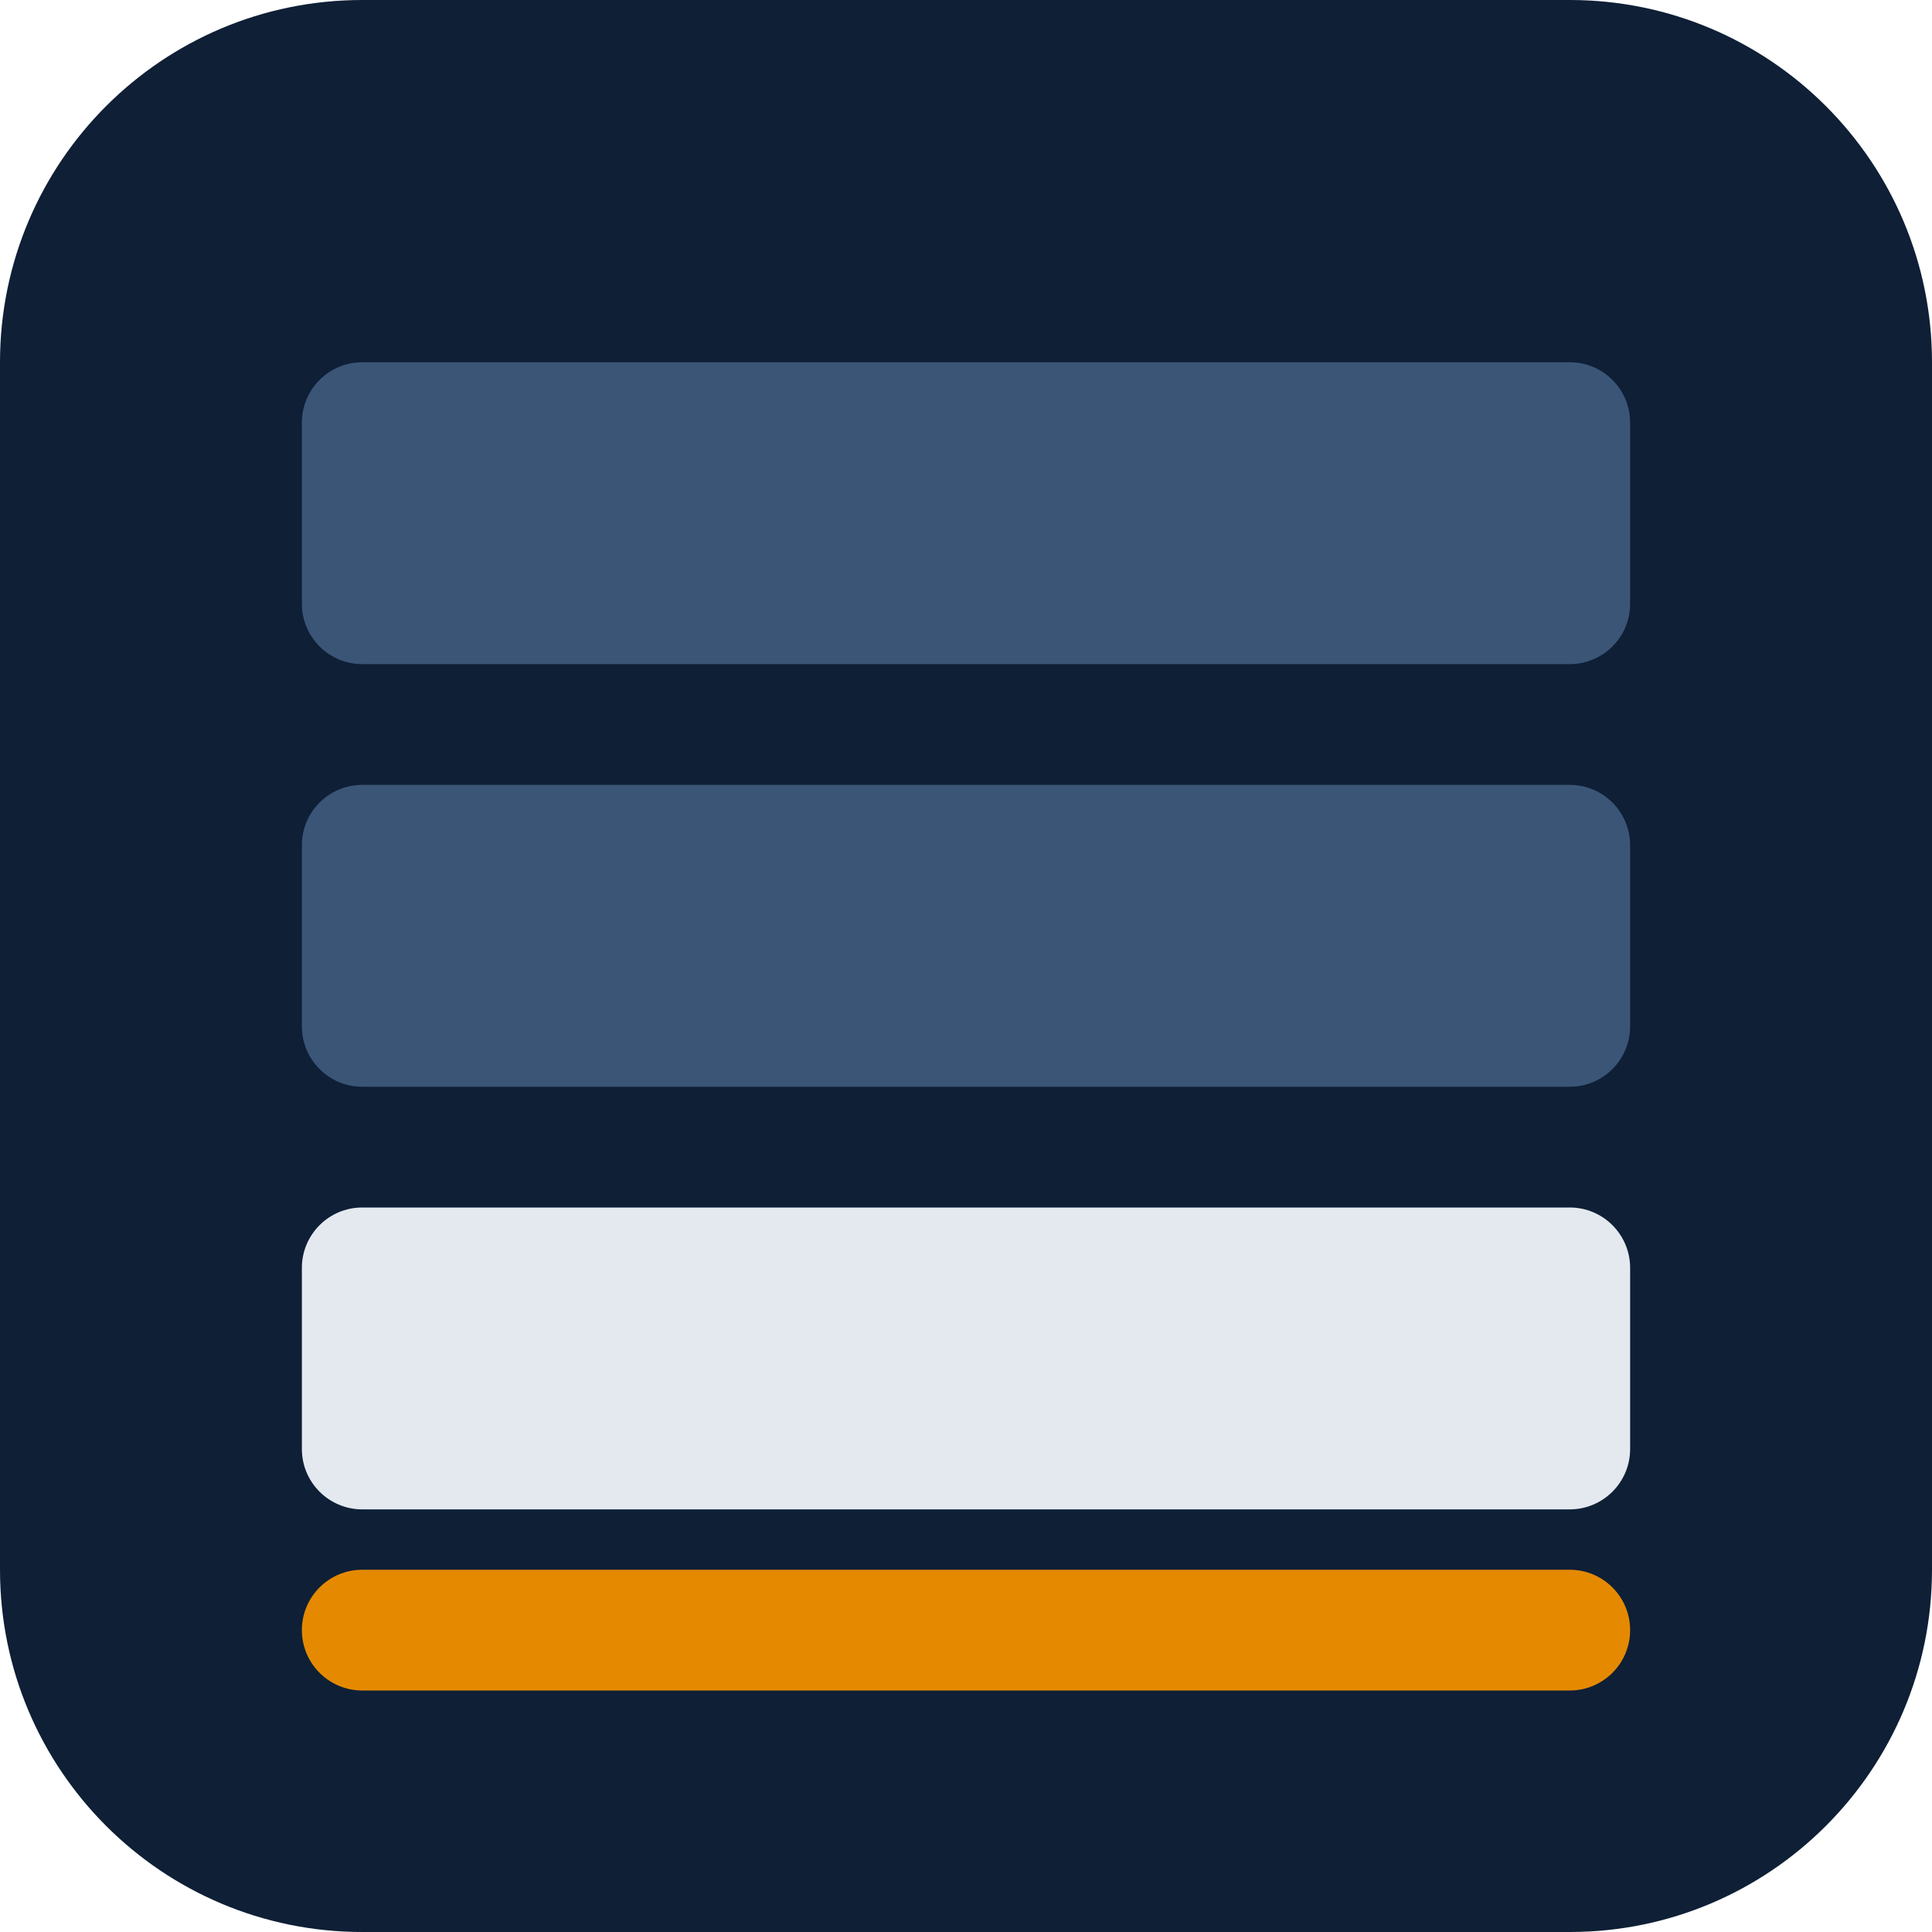
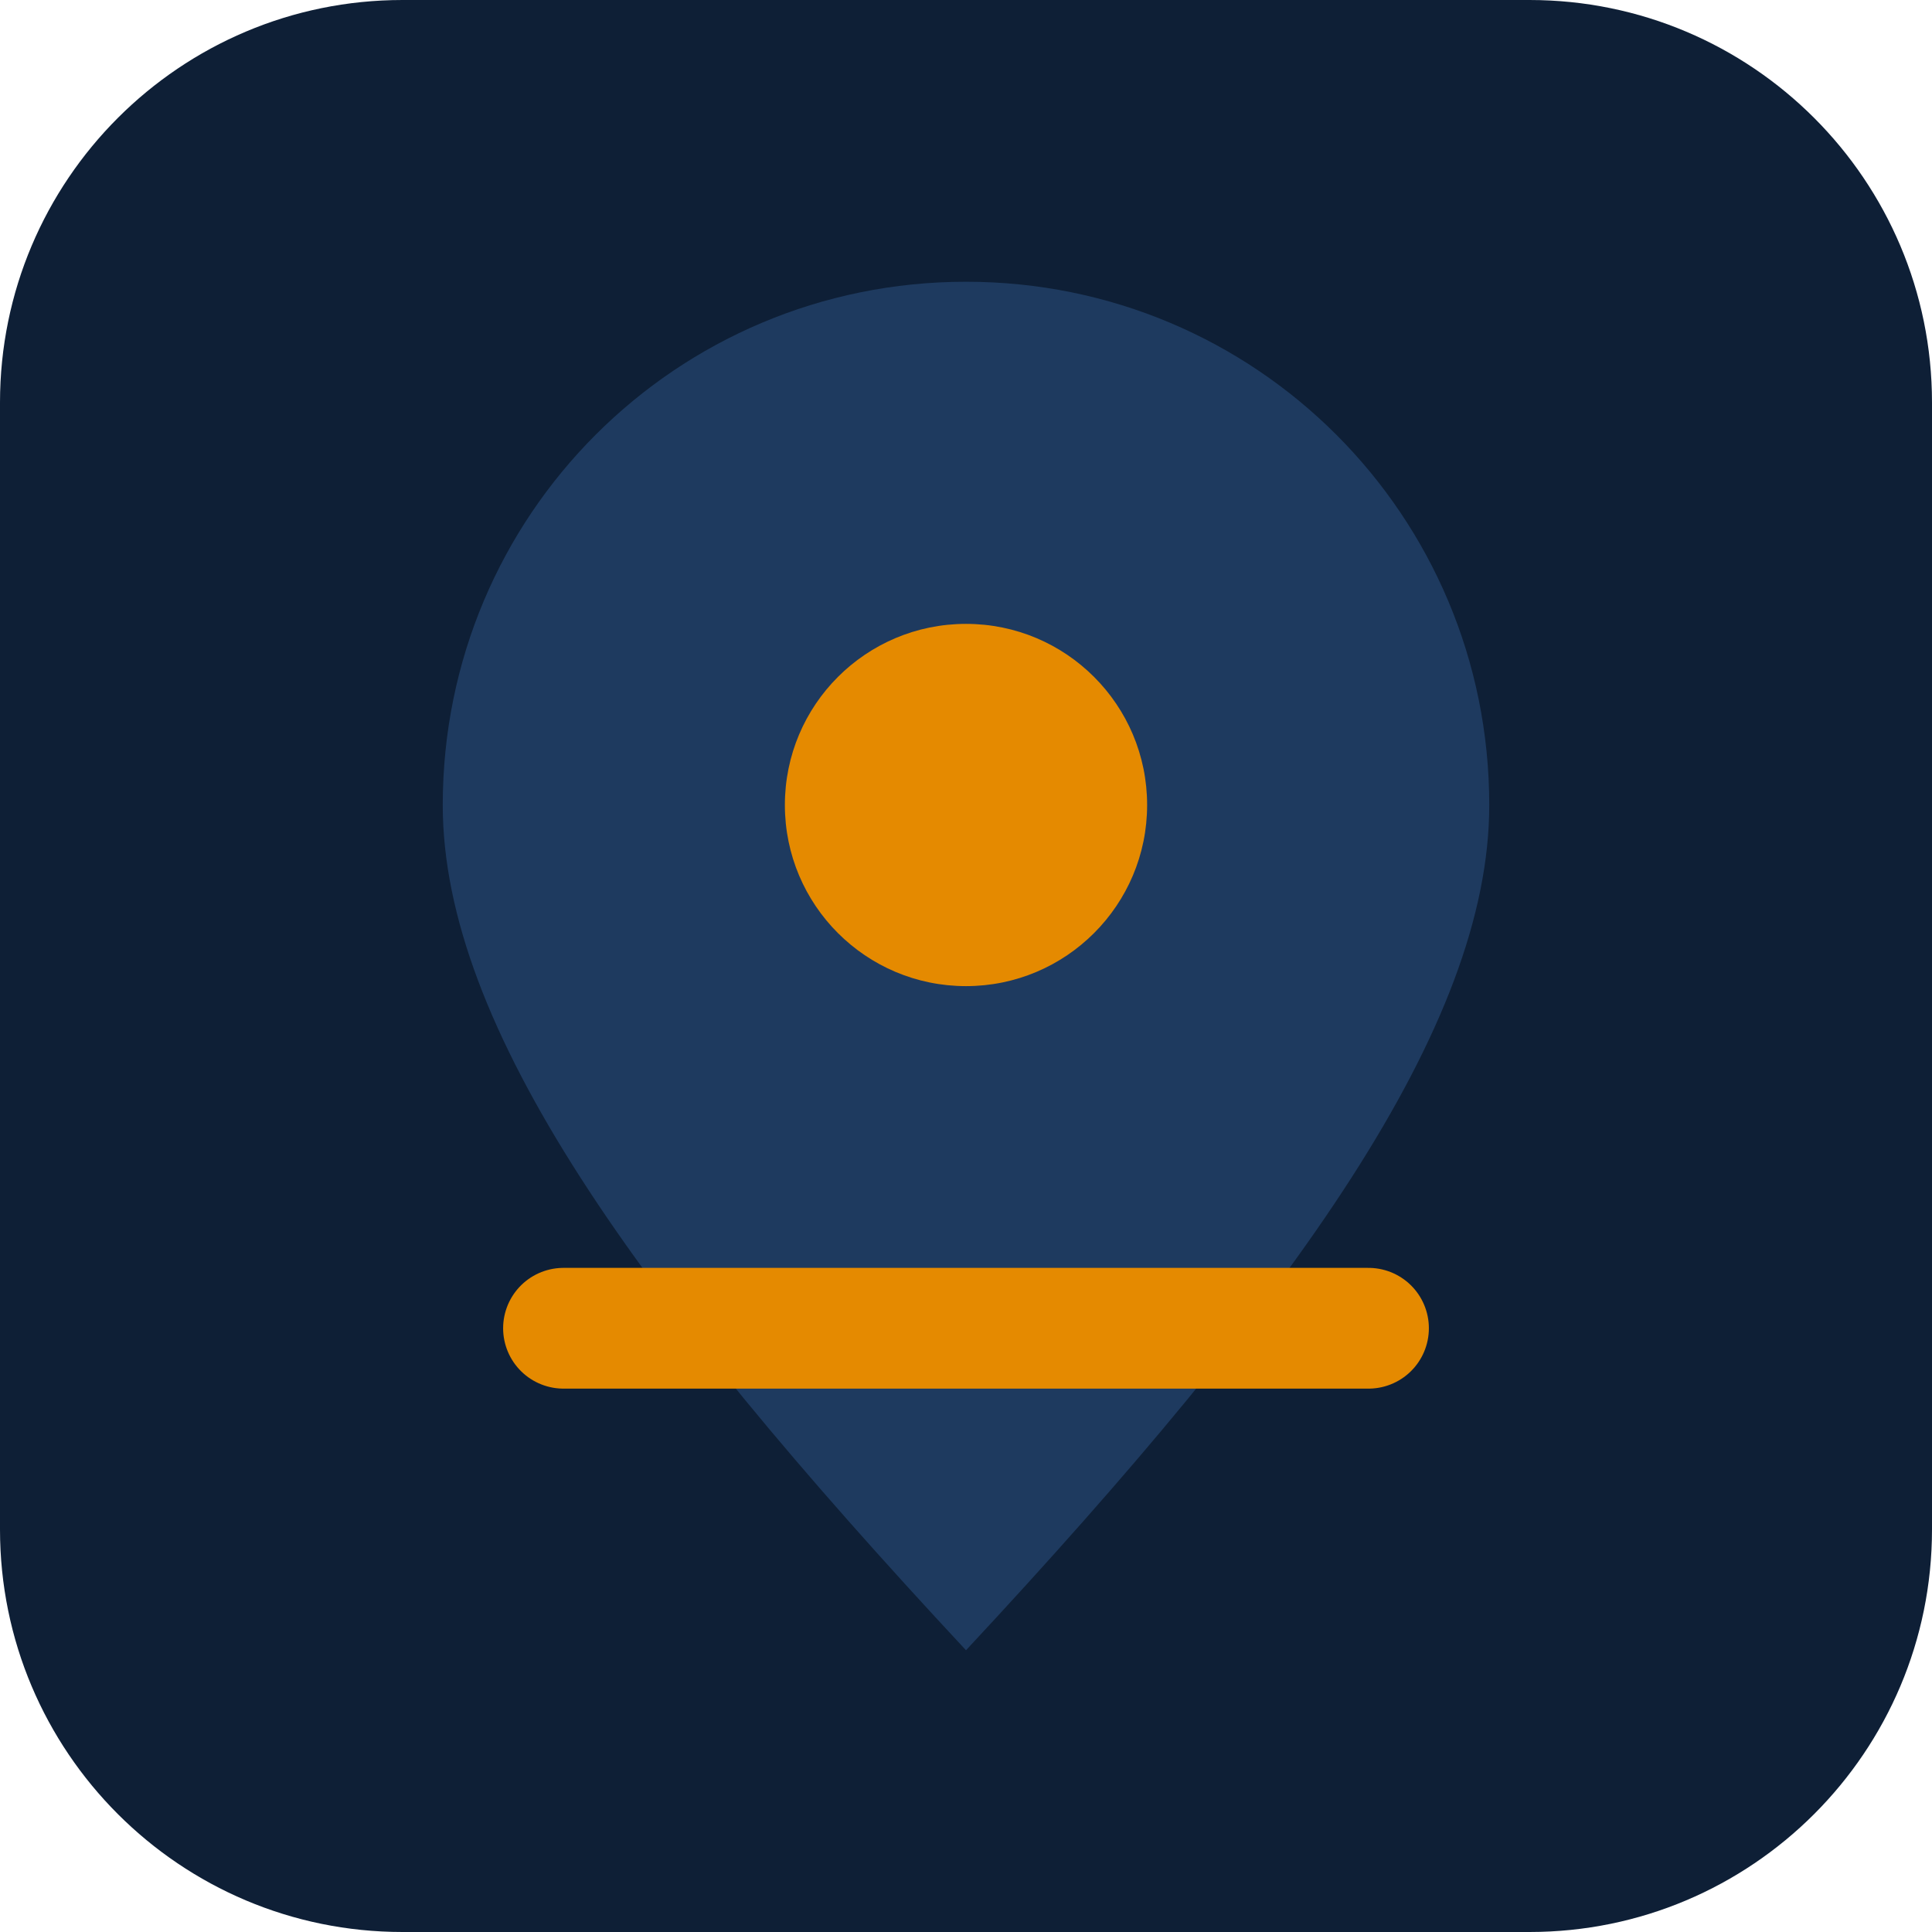
- <svg xmlns="http://www.w3.org/2000/svg" viewBox="0 0 32 32" fill="none">
-   <rect width="32" height="32" rx="6" fill="#0e1f36" />
-   <rect x="5" y="6" width="22" height="5" rx="1" fill="#3b5577" />
-   <rect x="5" y="13" width="22" height="5" rx="1" fill="#3b5577" />
-   <rect x="5" y="20" width="22" height="5" rx="1" fill="#e4e9f0" />
-   <rect x="5" y="26" width="22" height="2" rx="1" fill="#e58a00" />
+ <svg xmlns="http://www.w3.org/2000/svg" viewBox="0 0 48 48" fill="none" role="img" aria-label="Stittsville Garage Doors">
+   <rect width="48" height="48" rx="10" fill="#0e1f36" />
+   <path d="M24 7C16.8 7 11 12.8 11 20c0 5.5 4.8 12.2 13 21 8.2-8.8 13-15.5 13-21 0-7.2-5.8-13-13-13z" fill="#1e3a5f" />
+   <circle cx="24" cy="20" r="4.5" fill="#e58a00" />
+   <path d="M14 33h20" stroke="#e58a00" stroke-width="3" stroke-linecap="round" />
</svg>
